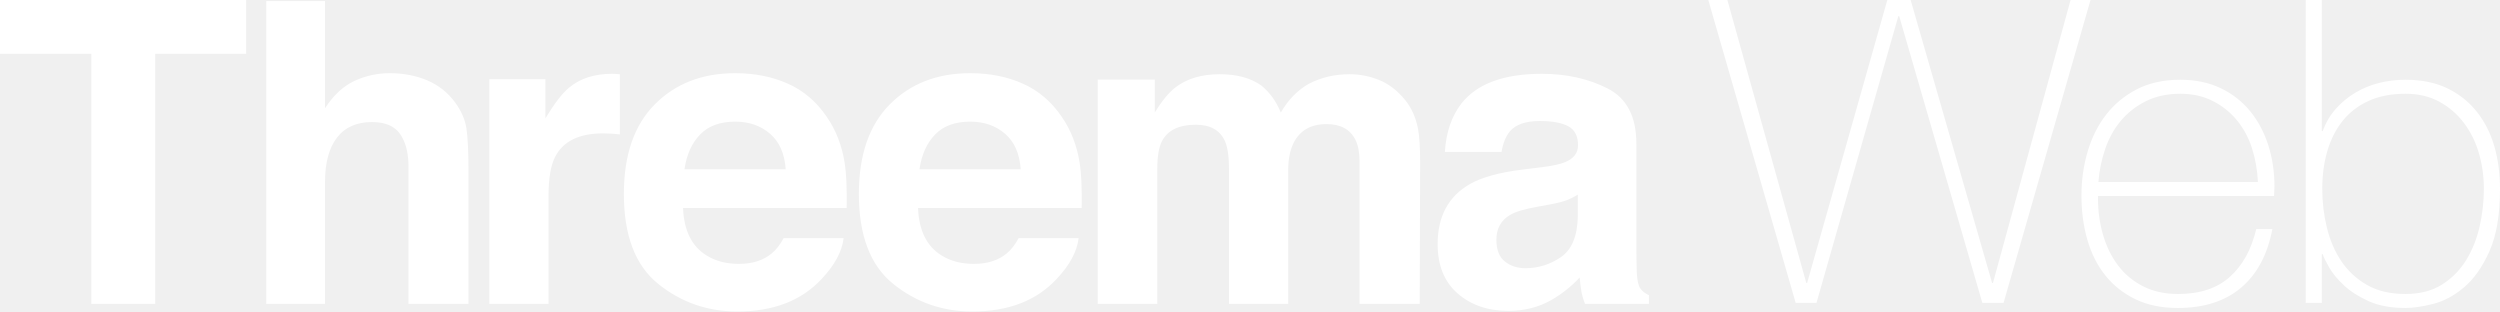
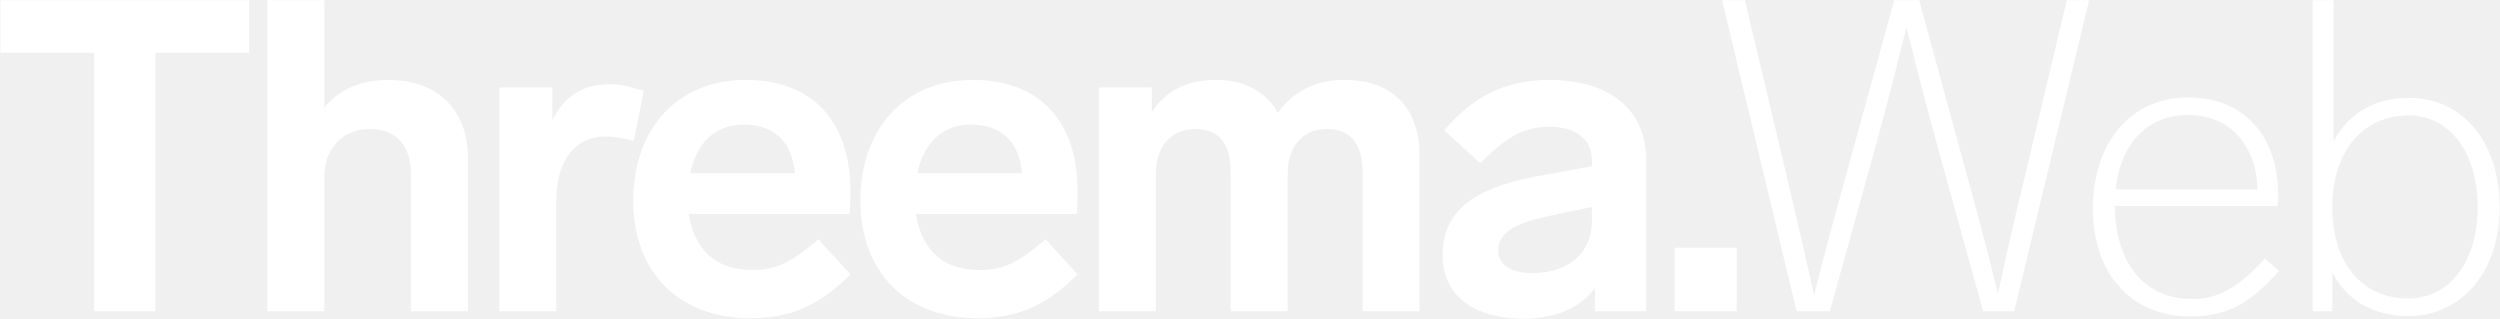
- <svg xmlns="http://www.w3.org/2000/svg" viewBox="0 0 321.029 40" version="1.1" fill="white">
-   <g style="fill:none;fill-rule:evenodd;stroke:none;stroke-width:1" transform="matrix(0.224175,0,0,0.224175,0,4.4835008e-4)">
-     <g transform="translate(-658,-423)" style="fill:#ffffff">
-       <path d="m 1636.542,422.998 h 10.935 l 45.198,162.081 h 0.486 l 45.927,-162.081 h 13.365 l 46.656,162.081 h 0.486 l 44.469,-162.081 h 11.421 L 1805.67,596.5 h -12.15 l -47.628,-164.268 h -0.486 L 1698.507,596.5 H 1686.6 Z m 223.229,112.266 v 1.458 c 0,7.29 0.972,14.256 2.916,20.898 1.944,6.642 4.819,12.474 8.627,17.496 3.807,5.022 8.586,8.991 14.337,11.907 5.751,2.916 12.433,4.374 20.047,4.374 12.474,0 22.356,-3.28 29.646,-9.841 7.29,-6.561 12.312,-15.673 15.066,-27.337 h 9.234 c -2.754,14.58 -8.707,25.758 -17.86,33.534 -9.153,7.776 -21.262,11.664 -36.328,11.664 -9.234,0 -17.294,-1.66 -24.178,-4.981 -6.885,-3.321 -12.636,-7.857 -17.253,-13.608 -4.617,-5.751 -8.059,-12.555 -10.328,-20.412 -2.268,-7.857 -3.402,-16.321 -3.402,-25.393 0,-8.748 1.175,-17.131 3.523,-25.151 2.349,-8.019 5.872,-15.066 10.57,-21.141 4.698,-6.075 10.57,-10.935 17.617,-14.58 7.047,-3.645 15.349,-5.468 24.907,-5.468 8.748,0 16.483,1.62 23.206,4.86 6.723,3.24 12.352,7.654 16.889,13.243 4.536,5.589 7.979,12.069 10.328,19.44 2.349,7.371 3.523,15.268 3.523,23.692 0,0.81 -0.041,1.741 -0.121,2.795 -0.081,1.053 -0.121,1.903 -0.121,2.551 z m 91.611,-8.019 c -0.324,-6.804 -1.458,-13.243 -3.402,-19.319 -1.944,-6.075 -4.819,-11.421 -8.627,-16.038 -3.807,-4.617 -8.424,-8.302 -13.851,-11.056 -5.427,-2.754 -11.623,-4.131 -18.59,-4.131 -7.452,0 -14.013,1.417 -19.683,4.253 -5.67,2.835 -10.449,6.561 -14.337,11.178 -3.888,4.617 -6.885,10.003 -8.991,16.16 -2.106,6.156 -3.402,12.474 -3.888,18.954 z m 27.371,-104.247 h 9.234 v 75.087 h 0.486 c 1.782,-4.86 4.293,-9.112 7.533,-12.758 3.24,-3.645 6.966,-6.723 11.178,-9.234 4.212,-2.511 8.748,-4.374 13.608,-5.589 4.86,-1.215 9.882,-1.823 15.066,-1.823 9.234,0 17.212,1.62 23.936,4.86 6.723,3.24 12.352,7.695 16.889,13.365 4.536,5.67 7.897,12.271 10.085,19.805 2.187,7.533 3.28,15.673 3.28,24.422 0,14.904 -2.025,26.851 -6.075,35.843 -4.05,8.991 -8.91,15.876 -14.58,20.655 -5.67,4.779 -11.583,7.938 -17.739,9.477 -6.156,1.539 -11.421,2.308 -15.795,2.308 -8.262,0 -15.268,-1.296 -21.02,-3.888 -5.751,-2.592 -10.489,-5.629 -14.216,-9.113 -3.726,-3.483 -6.561,-6.925 -8.505,-10.328 -1.944,-3.402 -3.159,-5.913 -3.645,-7.533 h -0.486 V 596.5 h -9.234 z m 57.105,168.399 c 8.262,0 15.228,-1.782 20.898,-5.346 5.67,-3.564 10.287,-8.221 13.851,-13.973 3.564,-5.751 6.156,-12.231 7.776,-19.44 1.62,-7.209 2.43,-14.377 2.43,-21.506 0,-6.966 -0.931,-13.689 -2.795,-20.169 -1.863,-6.48 -4.698,-12.271 -8.505,-17.375 -3.807,-5.103 -8.505,-9.193 -14.094,-12.271 -5.589,-3.078 -12.109,-4.617 -19.561,-4.617 -8.1,0 -15.147,1.377 -21.141,4.131 -5.994,2.754 -10.935,6.561 -14.823,11.421 -3.888,4.86 -6.804,10.611 -8.748,17.253 -1.944,6.642 -2.916,13.851 -2.916,21.627 0,7.614 0.891,15.066 2.673,22.356 1.782,7.29 4.577,13.729 8.383,19.319 3.807,5.589 8.707,10.084 14.701,13.486 5.994,3.402 13.284,5.103 21.87,5.103 z M 1561.807,534.475 c -2.159,1.34 -4.332,2.421 -6.525,3.248 -2.197,0.826 -5.209,1.594 -9.037,2.302 l -7.666,1.418 c -7.18,1.26 -12.337,2.795 -15.464,4.605 -5.3,3.07 -7.954,7.834 -7.954,14.288 0,5.748 1.617,9.901 4.86,12.458 3.233,2.559 7.171,3.839 11.809,3.839 7.354,0 14.127,-2.127 20.326,-6.378 6.192,-4.251 9.411,-12.004 9.651,-23.262 z m 40.739,62.586 h -36.604 c -1.028,-2.597 -1.738,-5.036 -2.125,-7.321 -0.399,-2.283 -0.71,-4.881 -0.946,-7.793 -4.672,5.039 -10.058,9.328 -16.156,12.871 -7.286,4.172 -15.522,6.258 -24.704,6.258 -11.723,0 -21.403,-3.327 -29.04,-9.978 -7.647,-6.651 -11.464,-16.079 -11.464,-28.282 0,-15.823 6.145,-27.278 18.439,-34.363 6.74,-3.857 16.655,-6.613 29.74,-8.267 l 11.542,-1.417 c 6.264,-0.785 10.745,-1.771 13.44,-2.951 4.836,-2.047 7.258,-5.235 7.258,-9.565 0,-5.274 -1.856,-8.916 -5.569,-10.924 -3.707,-2.007 -9.158,-3.011 -16.338,-3.011 -8.059,0 -13.767,1.969 -17.115,5.905 -2.399,2.913 -3.992,6.849 -4.788,11.809 h -32.474 c 0.71,-11.258 3.871,-20.507 9.488,-27.751 8.932,-11.337 24.272,-17.004 46.017,-17.004 14.15,0 26.722,2.795 37.713,8.384 10.989,5.59 16.481,16.138 16.481,31.647 v 59.043 c 0,4.095 0.082,9.054 0.24,14.879 0.235,4.409 0.902,7.4 2.005,8.975 1.104,1.576 2.753,2.875 4.96,3.896 z M 1447.977,468.819 c 5.512,2.204 10.51,6.063 14.999,11.573 3.617,4.487 6.058,9.998 7.32,16.532 0.787,4.33 1.181,10.668 1.181,19.011 l -0.236,81.126 h -34.484 v -81.952 c 0,-4.881 -0.787,-8.896 -2.36,-12.045 -2.993,-5.982 -8.5,-8.975 -16.531,-8.975 -9.292,0 -15.705,3.858 -19.25,11.573 -1.812,4.094 -2.714,9.015 -2.714,14.761 v 76.638 h -33.89 v -76.638 c 0,-7.635 -0.792,-13.186 -2.365,-16.65 -2.835,-6.218 -8.385,-9.329 -16.65,-9.329 -9.603,0 -16.06,3.111 -19.365,9.329 -1.813,3.542 -2.715,8.818 -2.715,15.824 v 77.464 h -34.13 V 468.583 h 32.71 v 18.775 c 4.173,-6.689 8.107,-11.454 11.81,-14.287 6.533,-5.038 14.995,-7.558 25.39,-7.558 9.838,0 17.792,2.166 23.855,6.494 4.878,4.015 8.576,9.173 11.1,15.469 4.408,-7.557 9.877,-13.107 16.41,-16.649 6.927,-3.542 14.644,-5.314 23.144,-5.314 5.67,0 11.259,1.103 16.771,3.306 z m -205.302,51.131 c -0.614,-8.934 -3.598,-15.712 -8.966,-20.338 -5.364,-4.626 -12.017,-6.939 -19.959,-6.939 -8.639,0 -15.336,2.451 -20.09,7.353 -4.757,4.903 -7.744,11.544 -8.964,19.924 z m 34.94,22.201 h -93.748 c 0.522,12.912 5.011,21.964 13.461,27.16 5.14,3.228 11.326,4.841 18.557,4.841 7.665,0 13.896,-1.966 18.686,-5.905 2.612,-2.125 4.923,-5.077 6.929,-8.855 h 34.356 c -0.903,7.636 -5.062,15.392 -12.473,23.263 -11.531,12.516 -27.673,18.775 -48.427,18.775 -17.132,0 -32.242,-5.279 -45.338,-15.836 -13.094,-10.557 -19.641,-27.735 -19.641,-51.533 0,-22.295 5.908,-39.394 17.732,-51.292 11.821,-11.897 27.163,-17.847 46.027,-17.847 11.201,0 21.293,2.011 30.273,6.032 8.975,4.022 16.391,10.37 22.243,19.041 5.272,7.648 8.687,16.518 10.255,26.611 0.902,5.913 1.272,14.428 1.108,25.545 z M 1108.062,519.95 c -0.613,-8.934 -3.6,-15.712 -8.966,-20.338 -5.365,-4.626 -12.018,-6.939 -19.961,-6.939 -8.638,0 -15.334,2.451 -20.089,7.353 -4.756,4.903 -7.743,11.544 -8.965,19.924 z m 34.939,22.201 h -93.747 c 0.522,12.912 5.009,21.964 13.461,27.16 5.139,3.228 11.325,4.841 18.556,4.841 7.666,0 13.896,-1.966 18.686,-5.905 2.614,-2.125 4.923,-5.077 6.927,-8.855 h 34.36 c -0.905,7.636 -5.064,15.392 -12.477,23.263 -11.53,12.516 -27.671,18.775 -48.424,18.775 -17.131,0 -32.243,-5.279 -45.339,-15.836 -13.094,-10.557 -19.64,-27.735 -19.64,-51.533 0,-22.295 5.909,-39.394 17.731,-51.292 11.819,-11.897 27.164,-17.847 46.028,-17.847 11.201,0 21.292,2.011 30.271,6.032 8.979,4.022 16.393,10.37 22.243,19.041 5.27,7.648 8.689,16.518 10.255,26.611 0.905,5.913 1.274,14.428 1.109,25.545 z M 984.004,473.188 c 6.297,-5.273 14.484,-7.911 24.562,-7.911 0.629,0 1.16,0.02 1.594,0.058 0.432,0.041 1.397,0.1 2.894,0.178 v 34.481 c -2.127,-0.236 -4.015,-0.393 -5.669,-0.473 -1.654,-0.077 -2.993,-0.118 -4.015,-0.118 -13.542,0 -22.634,4.411 -27.278,13.226 -2.598,4.96 -3.897,12.597 -3.897,22.909 v 61.523 H 938.304 V 468.347 h 32.12 v 22.436 c 5.196,-8.579 9.722,-14.446 13.58,-17.595 z m -81.22,-4.129 c 6.465,2.758 11.778,6.975 15.933,12.646 3.526,4.809 5.681,9.753 6.465,14.835 0.785,5.082 1.177,13.375 1.177,24.877 v 75.644 h -34.363 v -78.379 c 0,-6.936 -1.174,-12.534 -3.517,-16.788 -3.049,-5.989 -8.831,-8.985 -17.348,-8.985 -8.83,0 -15.532,2.975 -20.103,8.926 -4.573,5.951 -6.858,14.442 -6.858,25.476 v 69.75 H 810.515 V 423.592 h 33.655 v 61.405 c 4.861,-7.479 10.485,-12.694 16.872,-15.646 6.388,-2.953 13.11,-4.429 20.166,-4.429 7.917,0 15.109,1.38 21.576,4.137 z M 658,423 h 140.996 v 30.822 H 746.918 V 597.061 H 710.312 V 453.822 H 658 Z" />
+ <svg xmlns="http://www.w3.org/2000/svg" viewBox="0 0 1427 182" version="1.1">
+   <g fill-rule="evenodd" fill="none" stroke-width="1" stroke="none">
+     <g fill-rule="nonzero" fill="#FFFFFF" transform="translate(-662, -421)">
+       <path d="m 1546.159,466.625 c 36.383,0 55.123,18.377 55.494,44.942 l 0.01,0.808 v 86.25 h -29.25 v -13.25 c -7.75,10.75 -21.5,17.5 -41.25,17.5 -24.25,0 -45.75,-10.5 -45.75,-36.5 0,-29.205 25.728,-39.543 54.381,-44.841 l 30.869,-5.659 v -3 c 0,-12.5 -9.25,-19.5 -24,-19.5 -16.695,0 -25.654,7.281 -37.948,19.022 l -1.802,1.728 -20.5,-18.75 c 16,-19 34.5,-28.75 59.75,-28.75 z m -328.814,0 c 39,0 59.75,24.5 59.75,63.75 l -0.01,1.3 c -0.042,3.757 -0.251,8.596 -0.466,11.154 l -0.026,0.296 h -91.75 c 2.75,18.5 13.75,32 36,32 14.62,0 22.59,-4.75 36.874,-16.565 l 1.126,-0.935 18.25,20 c -18.75,19 -36.25,25 -57,25 -41.25,0 -67,-26.5 -67,-67.25 0,-39.5 24,-68.75 64.25,-68.75 z m -129.657,0 c 39,0 59.75,24.5 59.75,63.75 l -0.01,1.3 c -0.039,3.456 -0.219,7.828 -0.415,10.498 l -0.077,0.952 h -91.75 c 2.75,18.5 13.75,32 36,32 14.62,0 22.59,-4.75 36.874,-16.565 l 1.126,-0.935 18.25,20 c -18.75,19 -36.25,25 -57,25 -41.25,0 -67,-26.5 -67,-67.25 0,-39.5 24,-68.75 64.25,-68.75 z m 823.19,10 c 32,0 51.5,22 51.5,55.75 l -0.01,0.304 c -0.035,1.246 -0.245,4.278 -0.464,5.747 l -0.031,0.199 h -92.75 c 0.25,28 13.25,53 44.25,53 14.351,0 25.518,-5.877 41.014,-22.478 l 0.486,-0.522 8,7 c -17.25,19.5 -30.5,26 -50.5,26 -34.5,0 -55.75,-25 -55.75,-61.5 0,-37.75 21.75,-63.5 54.25,-63.5 z m 83.157,-55.5 v 80.5 c 8.5,-15.75 23,-24.75 43,-24.75 30.75,0 51.75,25.25 51.75,62.5 0,36.75 -21.75,62 -52,62 -20.295,0 -34.954,-8.821 -43.251,-24.522 l -0.249,-0.478 v 22.25 h -11.25 v -177.5 z m -564.283,45.5 c 27.225,0 42.199,16.417 42.495,41.973 l 0,0.777 v 89.25 h -32.5 v -79.5 c 0,-14.25 -5.5,-24.5 -20.25,-24.5 -14.602,0 -22.344,10.781 -22.498,25.066 l -0,0.434 v 78.5 h -32.5 v -79.5 c 0,-14.25 -5.25,-24.5 -20.25,-24.5 -14.602,0 -22.344,11.026 -22.498,25.073 l -0,0.427 v 78.5 h -32.5 v -127.75 h 30.25 v 14.25 c 6.75,-11 18.5,-18.5 36.5,-18.5 16.75,0 28.75,7 35.5,18.75 7.5,-10.75 19.5,-18.75 38.25,-18.75 z m 228.219,-45.5 22.25,93.5 c 5.5,23.146 10.79,45.661 15.87,68.702 l 1.38,6.296 1.108,-4.483 c 5.566,-22.353 11.51,-43.676 17.659,-66.03 l 1.233,-4.485 25.75,-93.5 h 14.25 l 25.5,93.5 c 7,25 13.25,48.75 19.5,74 4.083,-19.639 8.469,-38.37 13.04,-57.488 l 3.96,-16.512 22.25,-93.5 h 12.75 l -42.75,177.5 h -17.75 l -25.75,-93 -2.074,-7.651 c -5.506,-20.365 -10.815,-40.488 -15.926,-61.599 -5.412,22.353 -11.045,44.042 -16.9,65.483 l -1.1,4.017 -25.75,92.75 h -19 l -42.5,-177.5 z m -648.69,48 c 6.75,0 12.57,1.395 19.478,3.512 l 0.772,0.238 -5.75,28.5 c -6.75,-1.75 -12,-2.5 -16.25,-2.5 -17.077,0 -27.784,13.476 -27.997,36.063 l -0.003,0.687 v 63 h -32.5 v -127.75 h 30.25 v 18.75 c 6,-12.25 16.25,-20.5 32,-20.5 z m -162.157,-48 v 61.25 c 8,-9.75 20.25,-15.75 36.25,-15.75 29.453,0 45.429,18.132 45.745,43.722 l 0.005,0.778 v 87.5 h -32.5 v -77.75 c 0,-16.75 -8.25,-26.25 -23.75,-26.25 -14.85,0 -25.535,10.781 -25.747,26.522 l -0.003,0.478 v 77 h -32.5 v -177.5 z m -42.907,0 v 30 h -53.5 v 147.5 h -35 v -147.5 h -53.5 v -30 z m 1232.568,65.75 c -25,0 -43.5,19.25 -43.5,52.5 0,33.25 18.25,52 43.25,52 24,0 39.75,-21.5 39.75,-52 0,-31 -15.75,-52.5 -39.5,-52.5 z m -466.126,59.75 v -7.5 l -22.647,4.741 c -18.608,3.942 -30.853,8.499 -30.853,20.259 0,8 7.25,12.75 19.5,12.75 16.335,0 33.65,-7.841 33.995,-29.587 z m 340.219,-60 c -21.285,0 -37.914,14.211 -41.156,41.664 l -0.094,0.836 h 81 c -0.75,-25 -15.5,-42.5 -39.75,-42.5 z m -824.19,5.5 c -17.078,0 -27.049,11.026 -30.643,27.257 l -0.107,0.493 h 59.75 c -1.25,-17 -11.25,-27.75 -29,-27.75 z m 129.657,0 c -17.078,0 -27.049,11.026 -30.643,27.257 l -0.107,0.493 h 59.75 c -1.25,-17 -11.25,-27.75 -29,-27.75 z" />
    </g>
-   </g>
-   <g style="fill:none;fill-rule:evenodd;stroke:none;stroke-width:1" transform="matrix(0.2241818,0,0,0.224175,0.09378239,8.6836256e-4)">
-     <g transform="translate(-658,-423)" class="dot">
-       <path d="m 1614.448,597.061 v -35.307 h 35.779 v 35.307 z" />
+     <g class="dot" fill-rule="nonzero" fill="#FFFFFF" transform="translate(-662, -421)">
+       <path d="m 1653.316,562.375 v 36.25 h -35.5 v -36.25 z" />
    </g>
  </g>
</svg>
